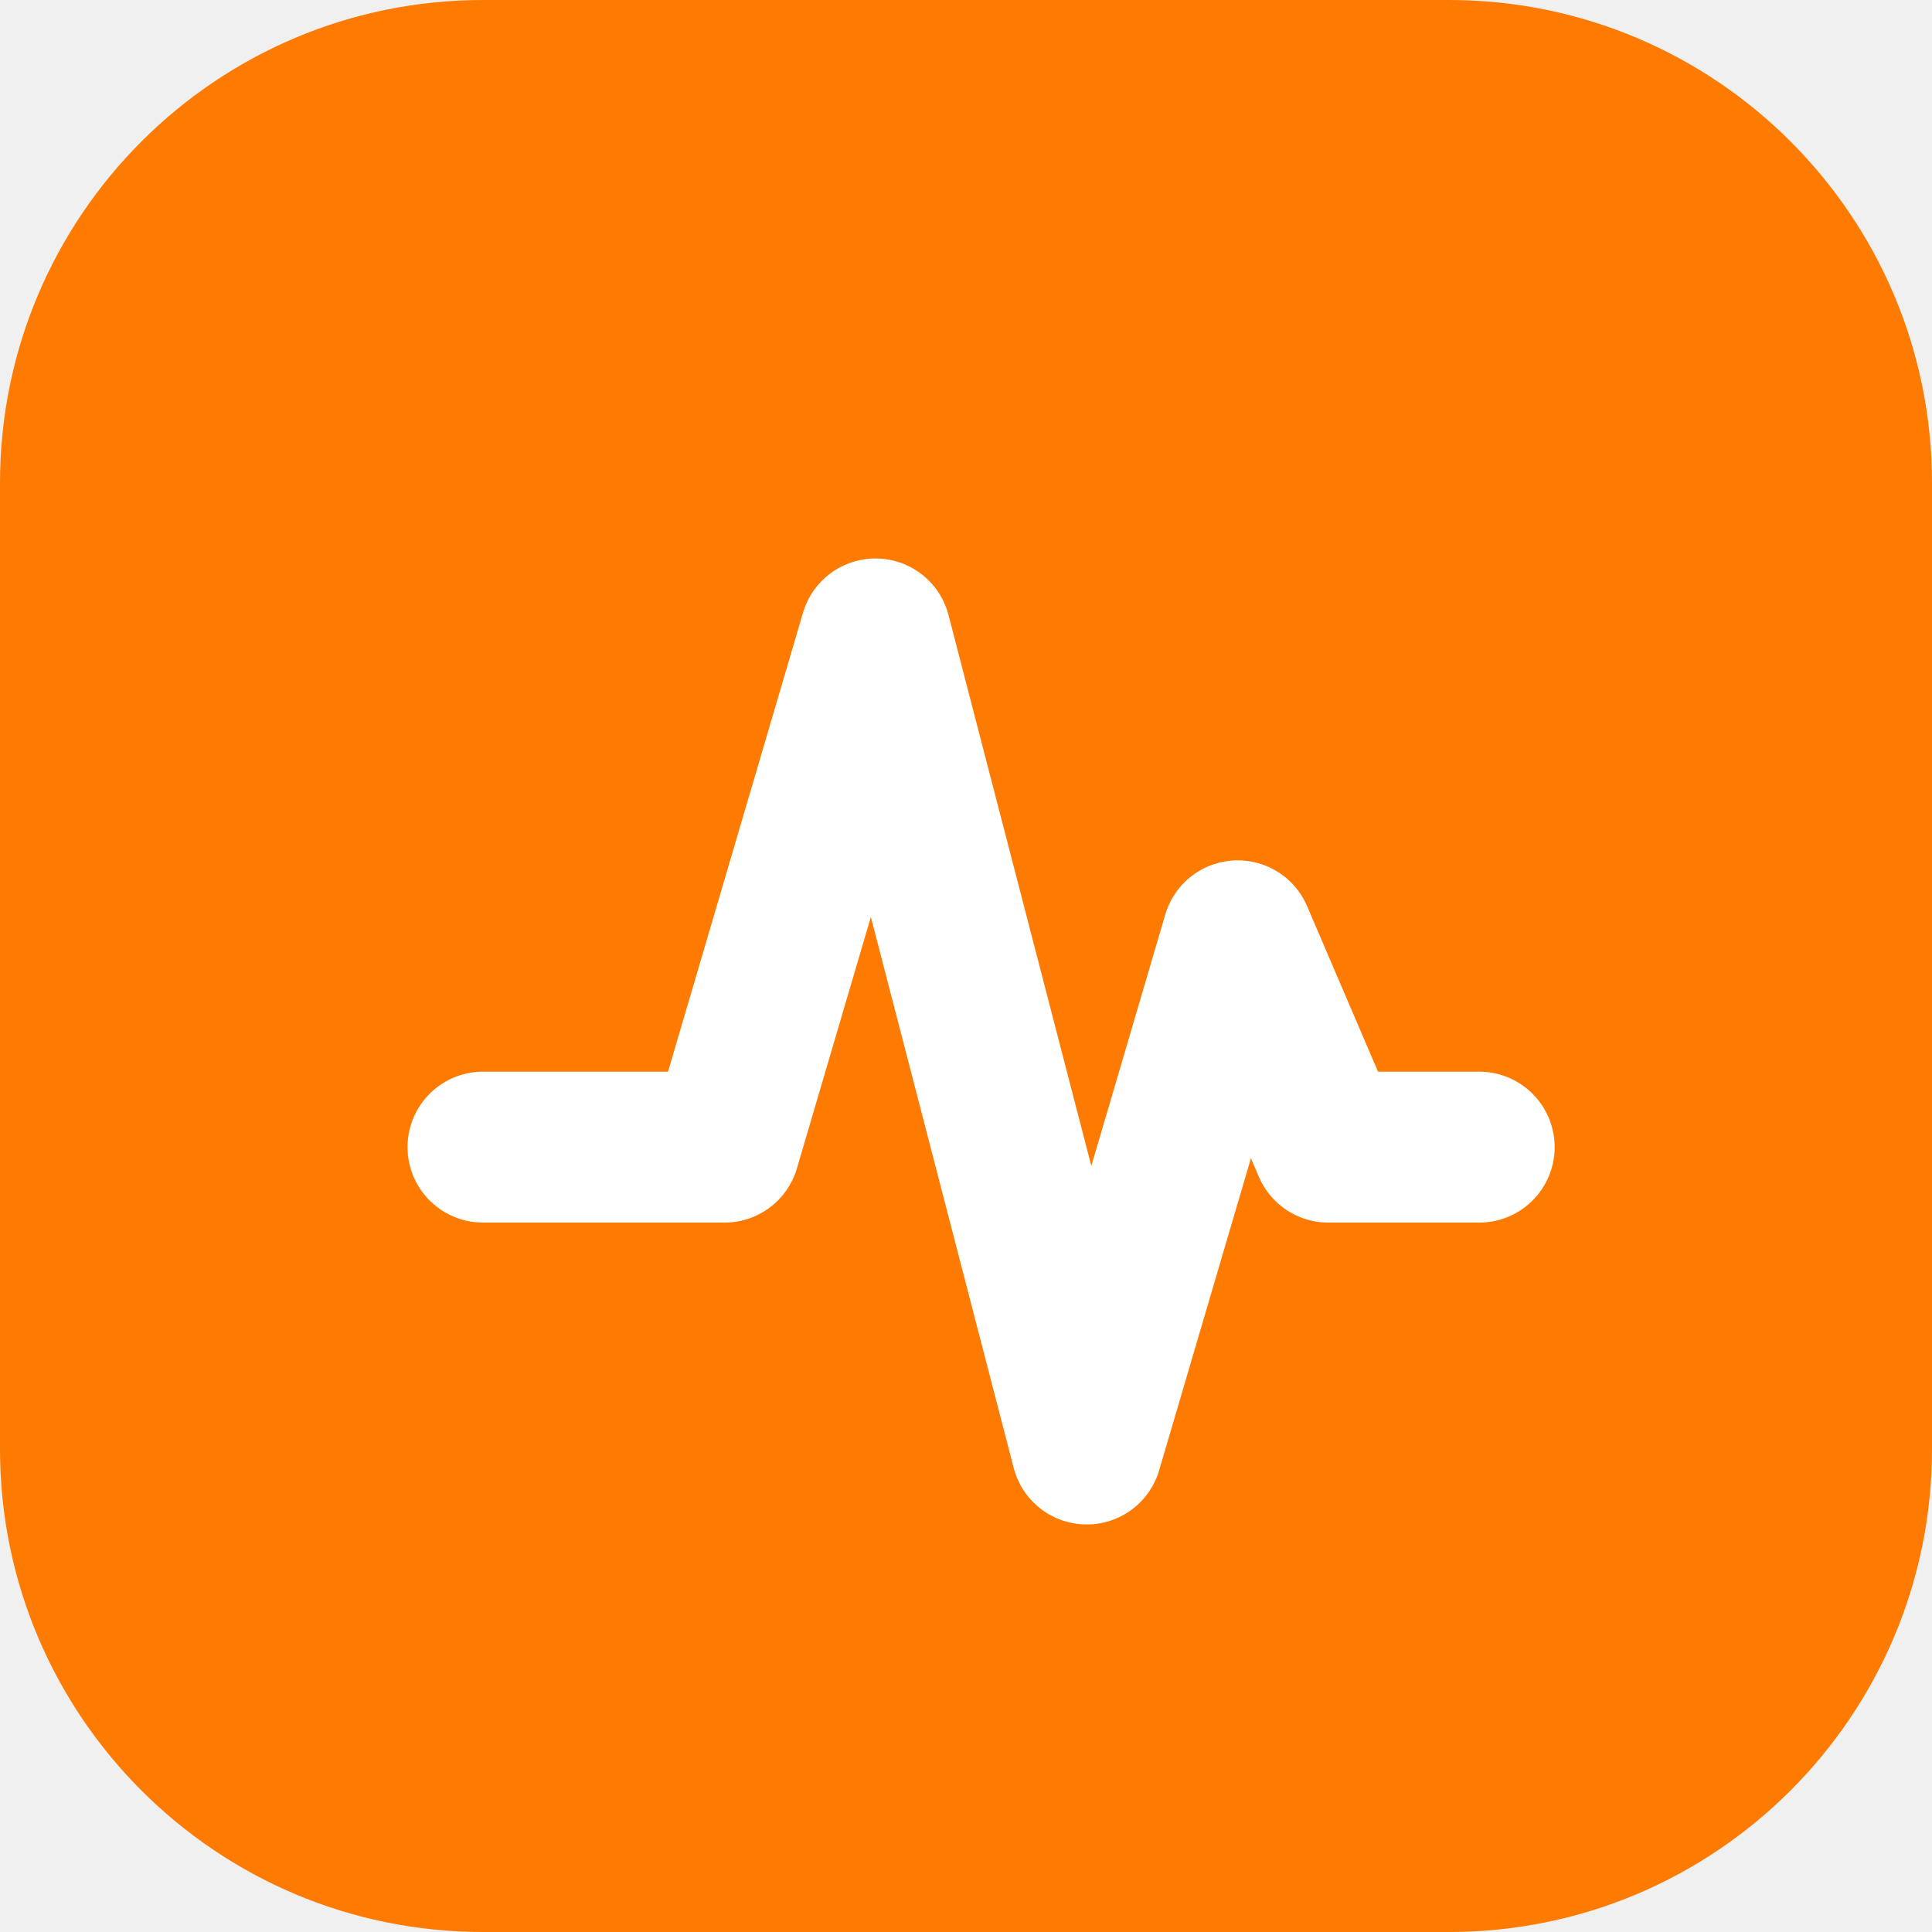
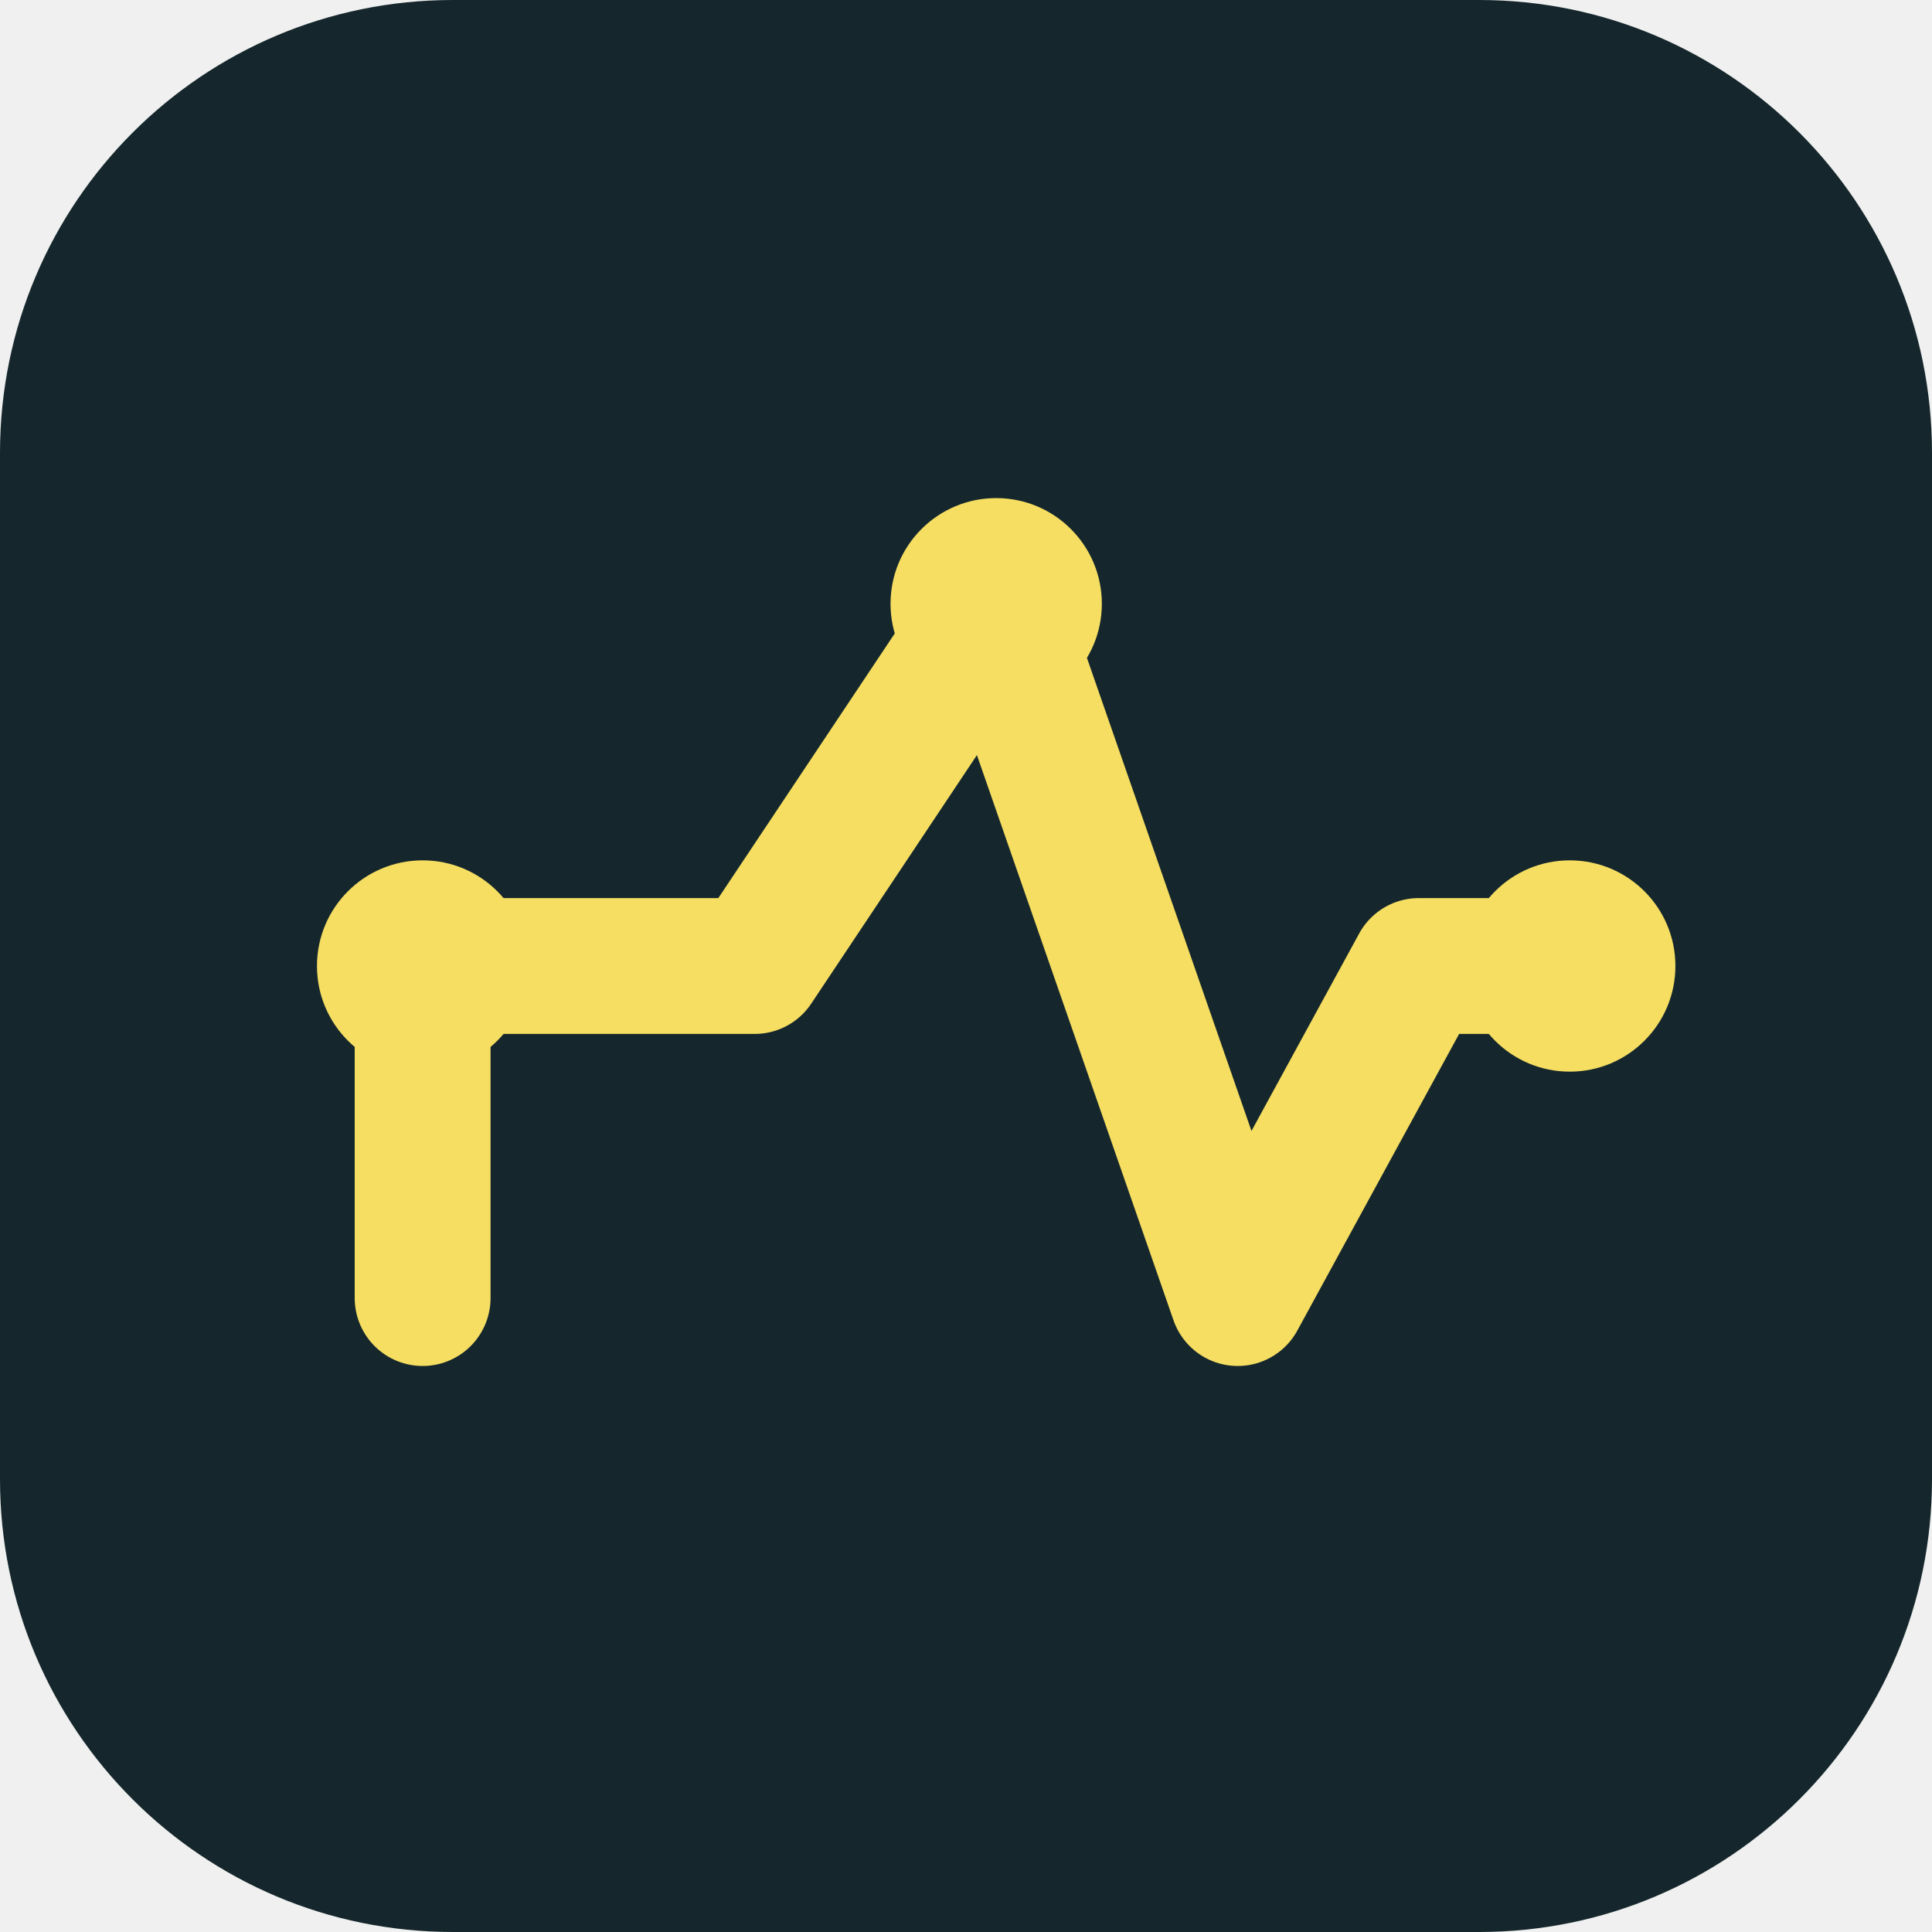
- <svg xmlns="http://www.w3.org/2000/svg" viewBox="0 0 64 64">
-   <rect width="64" height="64" rx="16" fill="#ff7a00" />
-   <path d="M16 38h8l5-17 7 27 5-17 3 7h5" fill="none" stroke="white" stroke-width="5" stroke-linecap="round" stroke-linejoin="round" />
+ <svg xmlns="http://www.w3.org/2000/svg" viewBox="0 0 64 64" role="img" aria-label="Social Sentinel mark">
+   <rect width="64" height="64" rx="15" fill="#15272c" />
+   <path d="M14 43V32h11l8-12 8 23 6-11h5" fill="none" stroke="#F6DE62" stroke-width="4.5" stroke-linecap="round" stroke-linejoin="round" />
+   <circle cx="14" cy="32" r="3.5" fill="#F6DE62" />
+   <circle cx="33" cy="20" r="3.5" fill="#F6DE62" />
+   <circle cx="52" cy="32" r="3.5" fill="#F6DE62" />
</svg>
